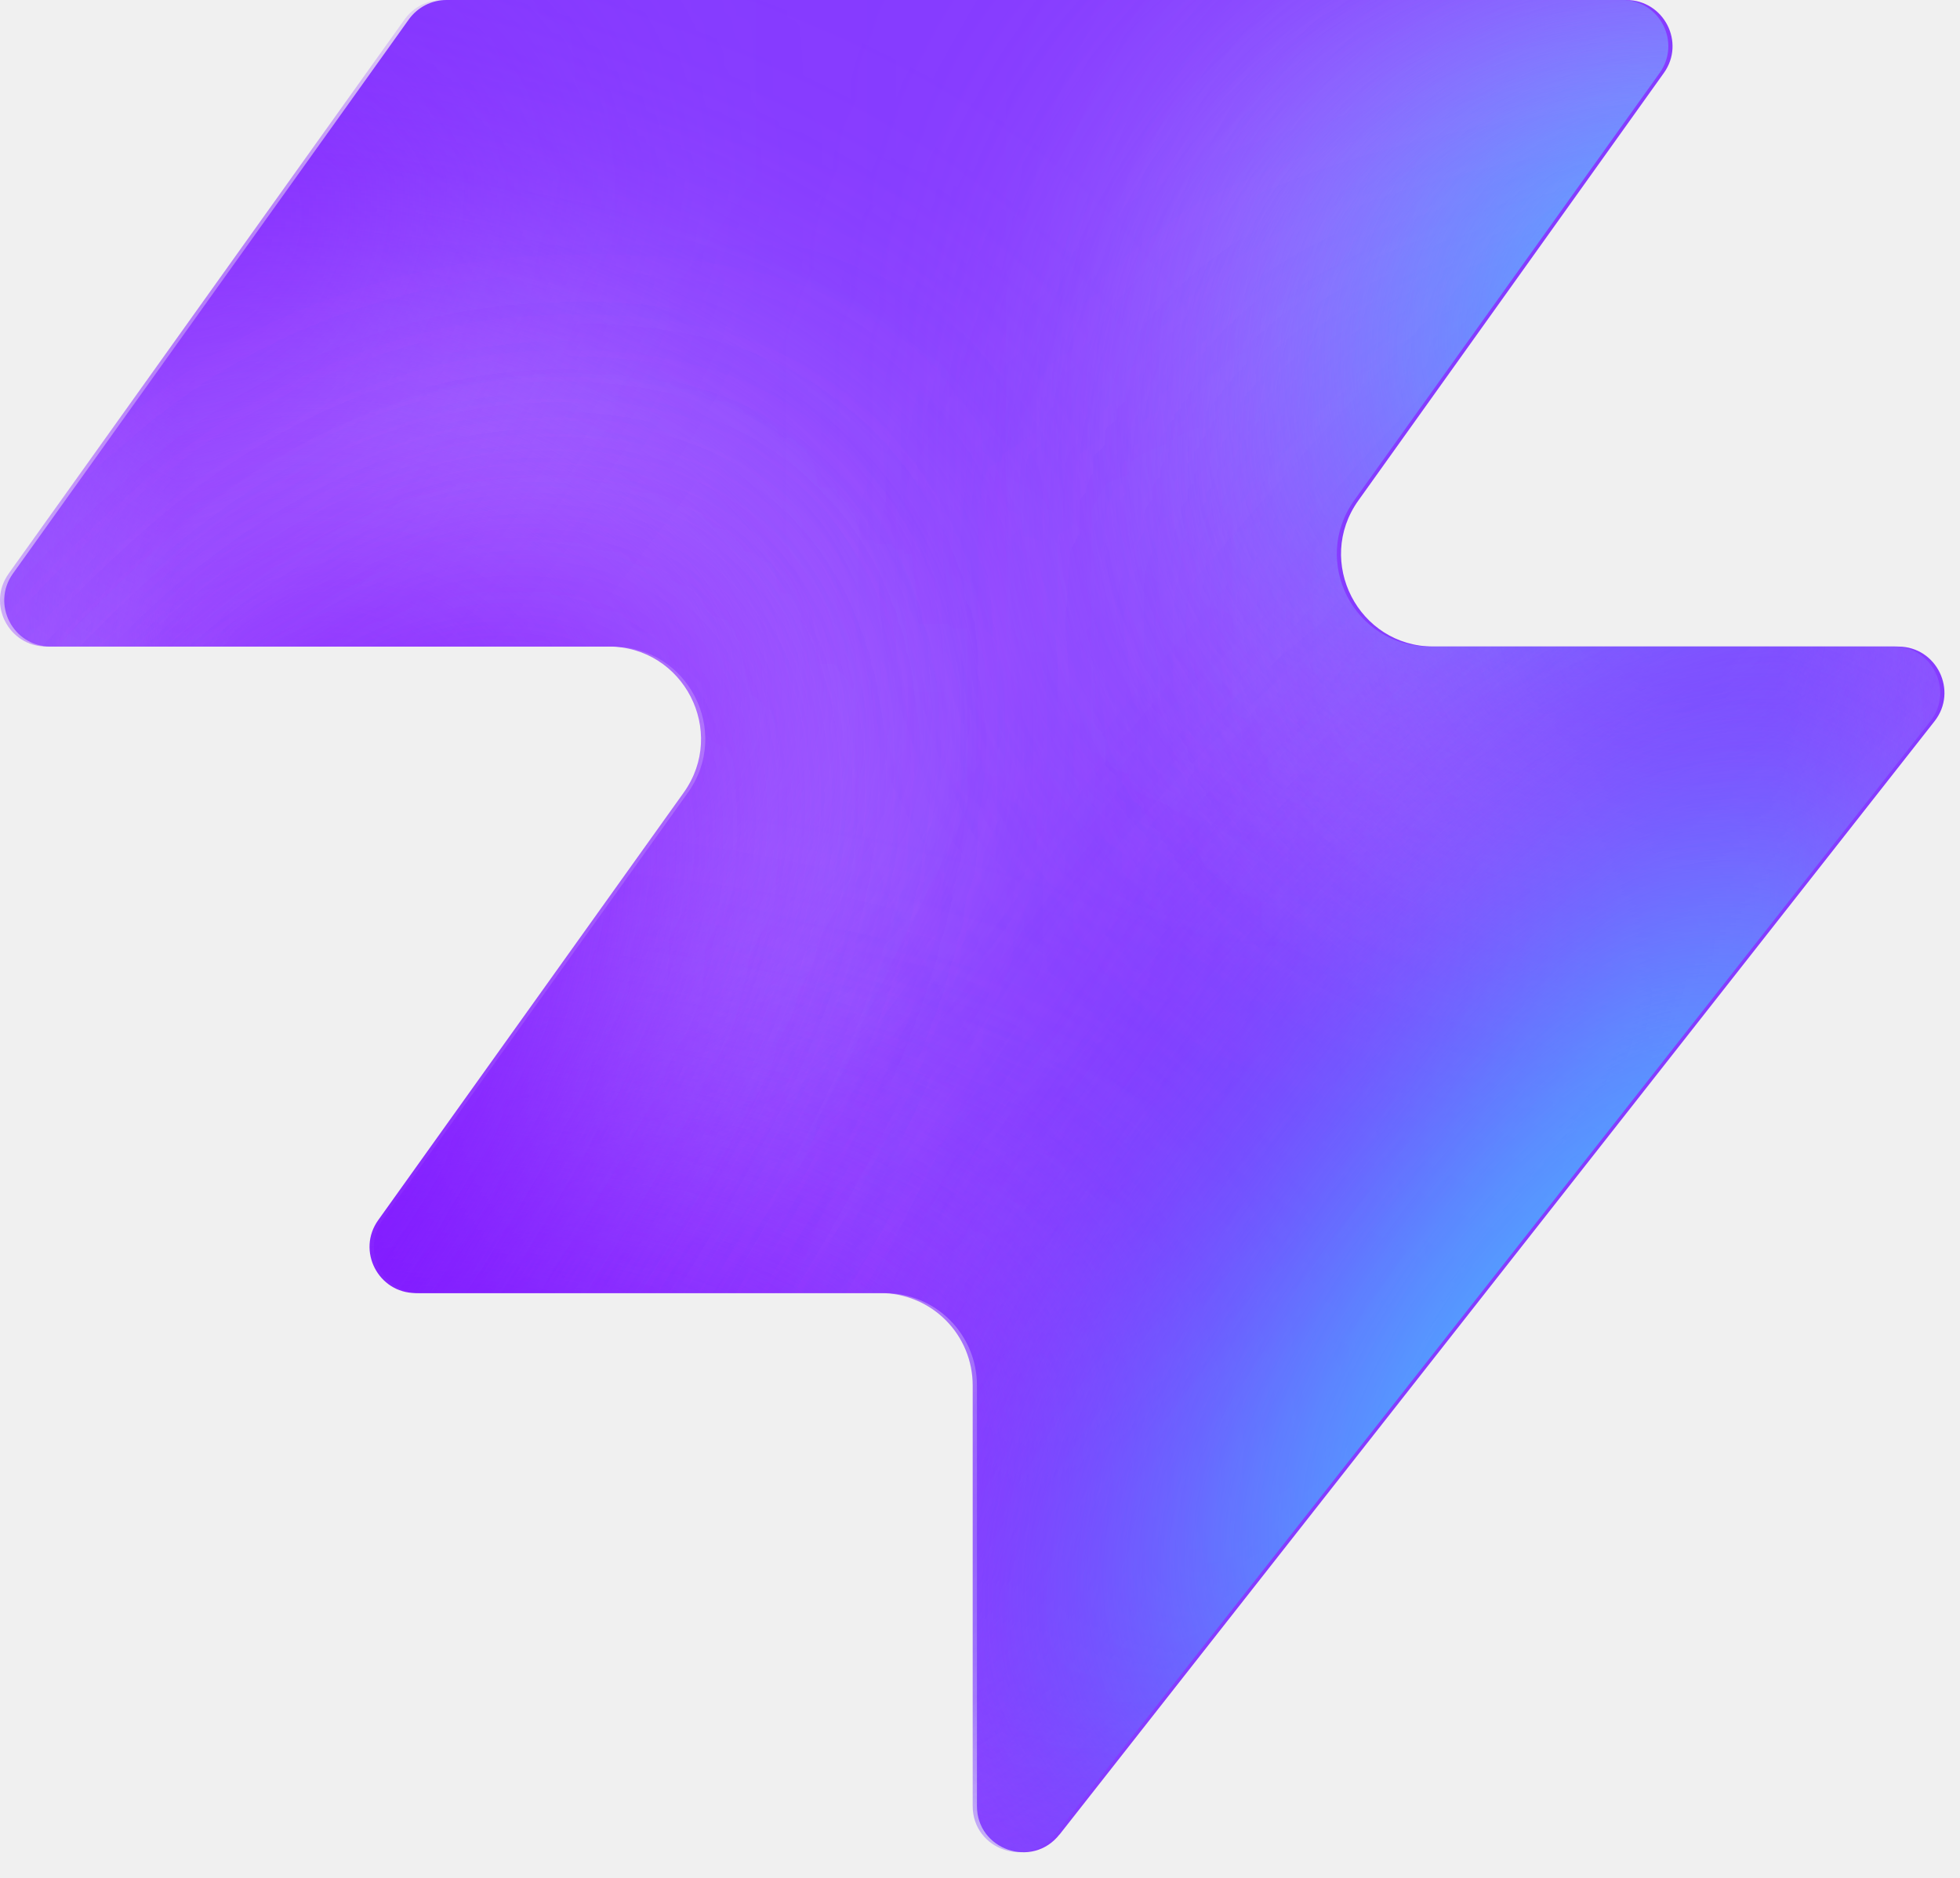
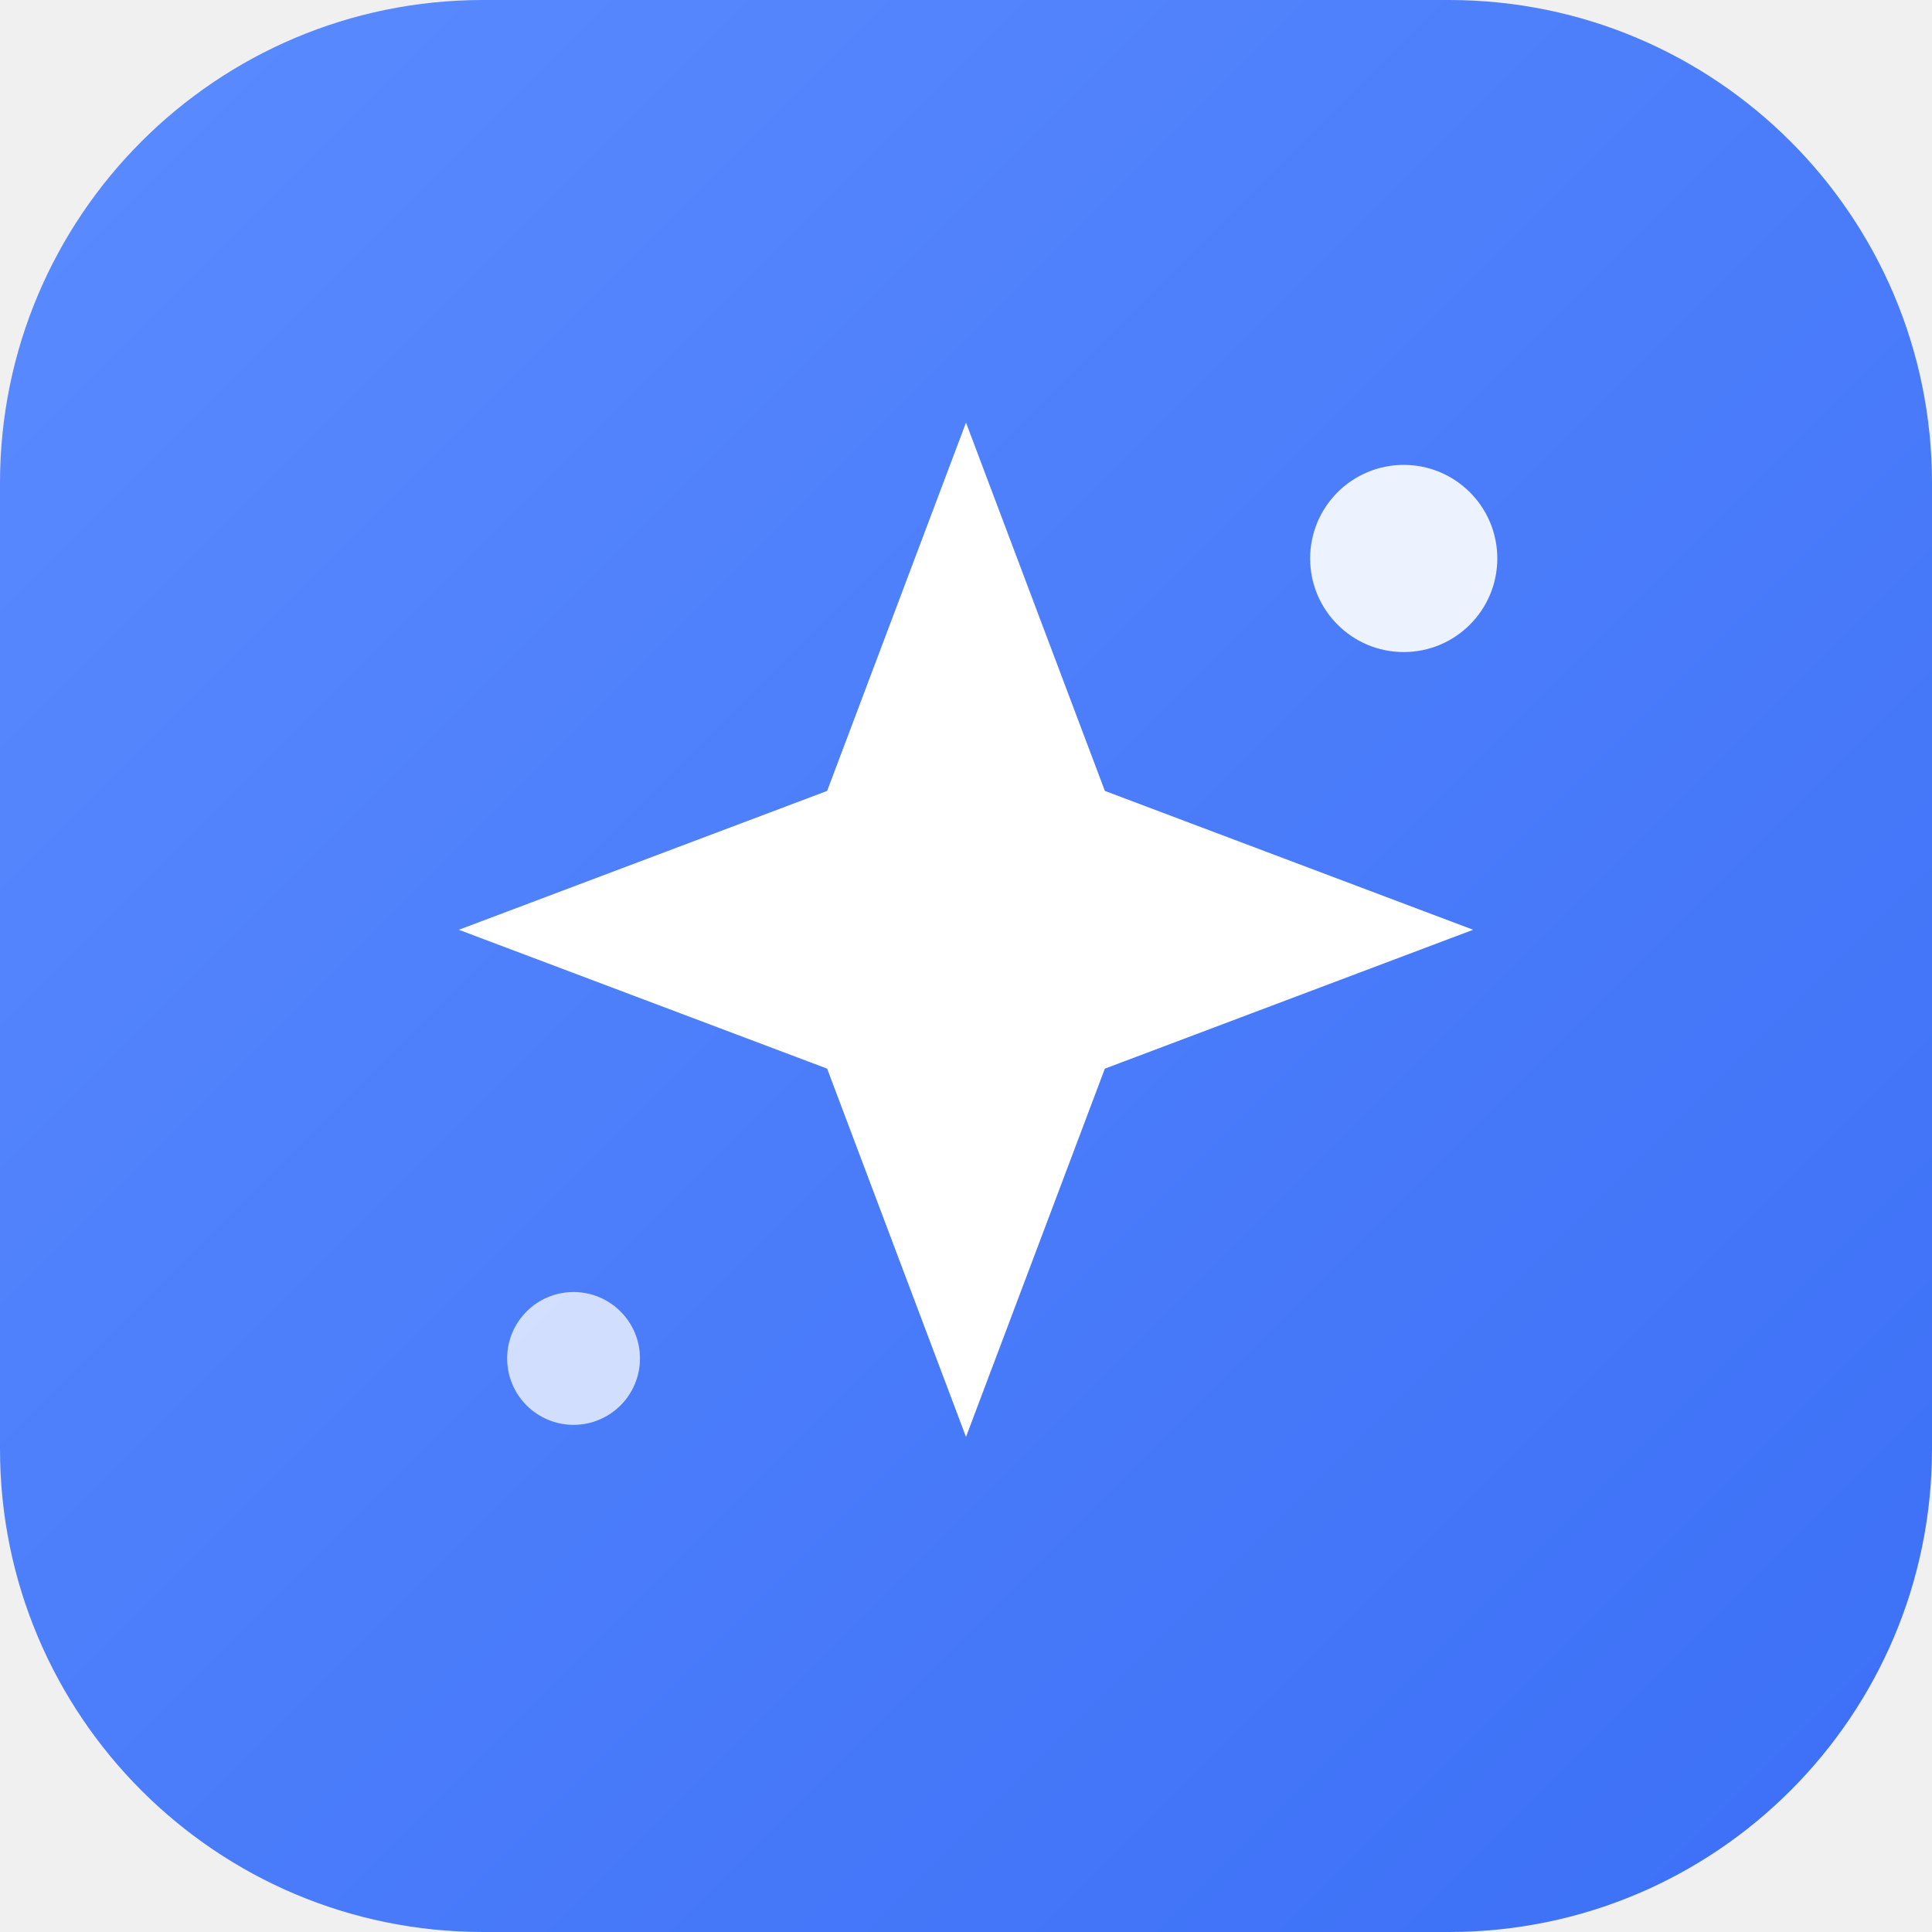
- <svg xmlns="http://www.w3.org/2000/svg" width="48" height="46" fill="none" viewBox="0 0 48 46">
-   <path fill="#863bff" d="M25.946 44.938c-.664.845-2.021.375-2.021-.698V33.937a2.26 2.26 0 0 0-2.262-2.262H10.287c-.92 0-1.456-1.04-.92-1.788l7.48-10.471c1.07-1.497 0-3.578-1.842-3.578H1.237c-.92 0-1.456-1.04-.92-1.788L10.013.474c.214-.297.556-.474.92-.474h28.894c.92 0 1.456 1.04.92 1.788l-7.48 10.471c-1.07 1.498 0 3.579 1.842 3.579h11.377c.943 0 1.473 1.088.89 1.83L25.947 44.94z" style="fill:#863bff;fill:color(display-p3 .525 .23 1);fill-opacity:1" />
-   <mask id="a" width="48" height="46" x="0" y="0" maskUnits="userSpaceOnUse" style="mask-type:alpha">
-     <path fill="#000" d="M25.842 44.938c-.664.844-2.021.375-2.021-.698V33.937a2.26 2.26 0 0 0-2.262-2.262H10.183c-.92 0-1.456-1.04-.92-1.788l7.48-10.471c1.07-1.498 0-3.579-1.842-3.579H1.133c-.92 0-1.456-1.04-.92-1.787L9.91.473c.214-.297.556-.474.92-.474h28.894c.92 0 1.456 1.04.92 1.788l-7.48 10.471c-1.07 1.498 0 3.578 1.842 3.578h11.377c.943 0 1.473 1.088.89 1.832L25.843 44.94z" style="fill:#000;fill-opacity:1" />
-   </mask>
-   <g mask="url(#a)">
-     <g filter="url(#b)">
-       <ellipse cx="5.508" cy="14.704" fill="#ede6ff" rx="5.508" ry="14.704" style="fill:#ede6ff;fill:color(display-p3 .927 .903 1);fill-opacity:1" transform="matrix(.00324 1 1 -.00324 -4.47 31.516)" />
-     </g>
-     <g filter="url(#c)">
-       <ellipse cx="10.399" cy="29.851" fill="#ede6ff" rx="10.399" ry="29.851" style="fill:#ede6ff;fill:color(display-p3 .927 .903 1);fill-opacity:1" transform="matrix(.00324 1 1 -.00324 -39.328 7.883)" />
-     </g>
-     <g filter="url(#d)">
-       <ellipse cx="5.508" cy="30.487" fill="#7e14ff" rx="5.508" ry="30.487" style="fill:#7e14ff;fill:color(display-p3 .492 .077 1);fill-opacity:1" transform="rotate(89.814 -25.913 -14.639)scale(1 -1)" />
-     </g>
-     <g filter="url(#e)">
-       <ellipse cx="5.508" cy="30.599" fill="#7e14ff" rx="5.508" ry="30.599" style="fill:#7e14ff;fill:color(display-p3 .492 .077 1);fill-opacity:1" transform="rotate(89.814 -32.644 -3.334)scale(1 -1)" />
-     </g>
-     <g filter="url(#f)">
-       <ellipse cx="5.508" cy="30.599" fill="#7e14ff" rx="5.508" ry="30.599" style="fill:#7e14ff;fill:color(display-p3 .492 .077 1);fill-opacity:1" transform="matrix(.00324 1 1 -.00324 -34.34 30.47)" />
-     </g>
-     <g filter="url(#g)">
-       <ellipse cx="14.072" cy="22.078" fill="#ede6ff" rx="14.072" ry="22.078" style="fill:#ede6ff;fill:color(display-p3 .927 .903 1);fill-opacity:1" transform="rotate(93.35 24.506 48.493)scale(-1 1)" />
-     </g>
-     <g filter="url(#h)">
-       <ellipse cx="3.47" cy="21.501" fill="#7e14ff" rx="3.47" ry="21.501" style="fill:#7e14ff;fill:color(display-p3 .492 .077 1);fill-opacity:1" transform="rotate(89.009 28.708 47.59)scale(-1 1)" />
-     </g>
-     <g filter="url(#i)">
-       <ellipse cx="3.47" cy="21.501" fill="#7e14ff" rx="3.47" ry="21.501" style="fill:#7e14ff;fill:color(display-p3 .492 .077 1);fill-opacity:1" transform="rotate(89.009 28.708 47.59)scale(-1 1)" />
-     </g>
-     <g filter="url(#j)">
-       <ellipse cx=".387" cy="8.972" fill="#7e14ff" rx="4.407" ry="29.108" style="fill:#7e14ff;fill:color(display-p3 .492 .077 1);fill-opacity:1" transform="rotate(39.51 .387 8.972)" />
-     </g>
-     <g filter="url(#k)">
-       <ellipse cx="47.523" cy="-6.092" fill="#7e14ff" rx="4.407" ry="29.108" style="fill:#7e14ff;fill:color(display-p3 .492 .077 1);fill-opacity:1" transform="rotate(37.892 47.523 -6.092)" />
-     </g>
-     <g filter="url(#l)">
-       <ellipse cx="41.412" cy="6.333" fill="#47bfff" rx="5.971" ry="9.665" style="fill:#47bfff;fill:color(display-p3 .28 .748 1);fill-opacity:1" transform="rotate(37.892 41.412 6.333)" />
-     </g>
-     <g filter="url(#m)">
-       <ellipse cx="-1.879" cy="38.332" fill="#7e14ff" rx="4.407" ry="29.108" style="fill:#7e14ff;fill:color(display-p3 .492 .077 1);fill-opacity:1" transform="rotate(37.892 -1.88 38.332)" />
-     </g>
-     <g filter="url(#n)">
-       <ellipse cx="-1.879" cy="38.332" fill="#7e14ff" rx="4.407" ry="29.108" style="fill:#7e14ff;fill:color(display-p3 .492 .077 1);fill-opacity:1" transform="rotate(37.892 -1.88 38.332)" />
-     </g>
-     <g filter="url(#o)">
-       <ellipse cx="35.651" cy="29.907" fill="#7e14ff" rx="4.407" ry="29.108" style="fill:#7e14ff;fill:color(display-p3 .492 .077 1);fill-opacity:1" transform="rotate(37.892 35.651 29.907)" />
-     </g>
-     <g filter="url(#p)">
-       <ellipse cx="38.418" cy="32.4" fill="#47bfff" rx="5.971" ry="15.297" style="fill:#47bfff;fill:color(display-p3 .28 .748 1);fill-opacity:1" transform="rotate(37.892 38.418 32.4)" />
-     </g>
-   </g>
+ <svg xmlns="http://www.w3.org/2000/svg" viewBox="0 0 64 64" width="64" height="64">
  <defs>
-     <filter id="b" width="60.045" height="41.654" x="-19.77" y="16.149" color-interpolation-filters="sRGB" filterUnits="userSpaceOnUse">
-       <feFlood flood-opacity="0" result="BackgroundImageFix" />
-       <feBlend in="SourceGraphic" in2="BackgroundImageFix" result="shape" />
-       <feGaussianBlur result="effect1_foregroundBlur_2002_17158" stdDeviation="7.659" />
-     </filter>
-     <filter id="c" width="90.34" height="51.437" x="-54.613" y="-7.533" color-interpolation-filters="sRGB" filterUnits="userSpaceOnUse">
-       <feFlood flood-opacity="0" result="BackgroundImageFix" />
-       <feBlend in="SourceGraphic" in2="BackgroundImageFix" result="shape" />
-       <feGaussianBlur result="effect1_foregroundBlur_2002_17158" stdDeviation="7.659" />
-     </filter>
-     <filter id="d" width="79.355" height="29.4" x="-49.64" y="2.03" color-interpolation-filters="sRGB" filterUnits="userSpaceOnUse">
-       <feFlood flood-opacity="0" result="BackgroundImageFix" />
-       <feBlend in="SourceGraphic" in2="BackgroundImageFix" result="shape" />
-       <feGaussianBlur result="effect1_foregroundBlur_2002_17158" stdDeviation="4.596" />
-     </filter>
-     <filter id="e" width="79.579" height="29.4" x="-45.045" y="20.029" color-interpolation-filters="sRGB" filterUnits="userSpaceOnUse">
-       <feFlood flood-opacity="0" result="BackgroundImageFix" />
-       <feBlend in="SourceGraphic" in2="BackgroundImageFix" result="shape" />
-       <feGaussianBlur result="effect1_foregroundBlur_2002_17158" stdDeviation="4.596" />
-     </filter>
-     <filter id="f" width="79.579" height="29.4" x="-43.513" y="21.178" color-interpolation-filters="sRGB" filterUnits="userSpaceOnUse">
-       <feFlood flood-opacity="0" result="BackgroundImageFix" />
-       <feBlend in="SourceGraphic" in2="BackgroundImageFix" result="shape" />
-       <feGaussianBlur result="effect1_foregroundBlur_2002_17158" stdDeviation="4.596" />
-     </filter>
-     <filter id="g" width="74.749" height="58.852" x="15.756" y="-17.901" color-interpolation-filters="sRGB" filterUnits="userSpaceOnUse">
-       <feFlood flood-opacity="0" result="BackgroundImageFix" />
-       <feBlend in="SourceGraphic" in2="BackgroundImageFix" result="shape" />
-       <feGaussianBlur result="effect1_foregroundBlur_2002_17158" stdDeviation="7.659" />
-     </filter>
-     <filter id="h" width="61.377" height="25.362" x="23.548" y="2.284" color-interpolation-filters="sRGB" filterUnits="userSpaceOnUse">
-       <feFlood flood-opacity="0" result="BackgroundImageFix" />
-       <feBlend in="SourceGraphic" in2="BackgroundImageFix" result="shape" />
-       <feGaussianBlur result="effect1_foregroundBlur_2002_17158" stdDeviation="4.596" />
-     </filter>
-     <filter id="i" width="61.377" height="25.362" x="23.548" y="2.284" color-interpolation-filters="sRGB" filterUnits="userSpaceOnUse">
-       <feFlood flood-opacity="0" result="BackgroundImageFix" />
-       <feBlend in="SourceGraphic" in2="BackgroundImageFix" result="shape" />
-       <feGaussianBlur result="effect1_foregroundBlur_2002_17158" stdDeviation="4.596" />
-     </filter>
-     <filter id="j" width="56.045" height="63.649" x="-27.636" y="-22.853" color-interpolation-filters="sRGB" filterUnits="userSpaceOnUse">
-       <feFlood flood-opacity="0" result="BackgroundImageFix" />
-       <feBlend in="SourceGraphic" in2="BackgroundImageFix" result="shape" />
-       <feGaussianBlur result="effect1_foregroundBlur_2002_17158" stdDeviation="4.596" />
-     </filter>
-     <filter id="k" width="54.814" height="64.646" x="20.116" y="-38.415" color-interpolation-filters="sRGB" filterUnits="userSpaceOnUse">
-       <feFlood flood-opacity="0" result="BackgroundImageFix" />
-       <feBlend in="SourceGraphic" in2="BackgroundImageFix" result="shape" />
-       <feGaussianBlur result="effect1_foregroundBlur_2002_17158" stdDeviation="4.596" />
-     </filter>
-     <filter id="l" width="33.541" height="35.313" x="24.641" y="-11.323" color-interpolation-filters="sRGB" filterUnits="userSpaceOnUse">
-       <feFlood flood-opacity="0" result="BackgroundImageFix" />
-       <feBlend in="SourceGraphic" in2="BackgroundImageFix" result="shape" />
-       <feGaussianBlur result="effect1_foregroundBlur_2002_17158" stdDeviation="4.596" />
-     </filter>
-     <filter id="m" width="54.814" height="64.646" x="-29.286" y="6.009" color-interpolation-filters="sRGB" filterUnits="userSpaceOnUse">
-       <feFlood flood-opacity="0" result="BackgroundImageFix" />
-       <feBlend in="SourceGraphic" in2="BackgroundImageFix" result="shape" />
-       <feGaussianBlur result="effect1_foregroundBlur_2002_17158" stdDeviation="4.596" />
-     </filter>
-     <filter id="n" width="54.814" height="64.646" x="-29.286" y="6.009" color-interpolation-filters="sRGB" filterUnits="userSpaceOnUse">
-       <feFlood flood-opacity="0" result="BackgroundImageFix" />
-       <feBlend in="SourceGraphic" in2="BackgroundImageFix" result="shape" />
-       <feGaussianBlur result="effect1_foregroundBlur_2002_17158" stdDeviation="4.596" />
-     </filter>
-     <filter id="o" width="54.814" height="64.646" x="8.244" y="-2.416" color-interpolation-filters="sRGB" filterUnits="userSpaceOnUse">
-       <feFlood flood-opacity="0" result="BackgroundImageFix" />
-       <feBlend in="SourceGraphic" in2="BackgroundImageFix" result="shape" />
-       <feGaussianBlur result="effect1_foregroundBlur_2002_17158" stdDeviation="4.596" />
-     </filter>
-     <filter id="p" width="39.409" height="43.623" x="18.713" y="10.588" color-interpolation-filters="sRGB" filterUnits="userSpaceOnUse">
-       <feFlood flood-opacity="0" result="BackgroundImageFix" />
-       <feBlend in="SourceGraphic" in2="BackgroundImageFix" result="shape" />
-       <feGaussianBlur result="effect1_foregroundBlur_2002_17158" stdDeviation="4.596" />
-     </filter>
+     <linearGradient id="g" x1="0" y1="0" x2="1" y2="1">
+       <stop offset="0%" stop-color="#5B8BFF" />
+       <stop offset="100%" stop-color="#3B6FF6" />
+     </linearGradient>
  </defs>
+   <rect width="64" height="64" rx="16" fill="url(#g)" />
+   <path d="M32 14 L36.6 26.2 L48.8 30.8 L36.6 35.4 L32 47.6 L27.4 35.4 L15.2 30.8 L27.4 26.2 Z" fill="#ffffff" />
+   <circle cx="46.5" cy="18.5" r="3.1" fill="#ffffff" opacity="0.9" />
+   <circle cx="19" cy="45" r="2.2" fill="#ffffff" opacity="0.75" />
</svg>
